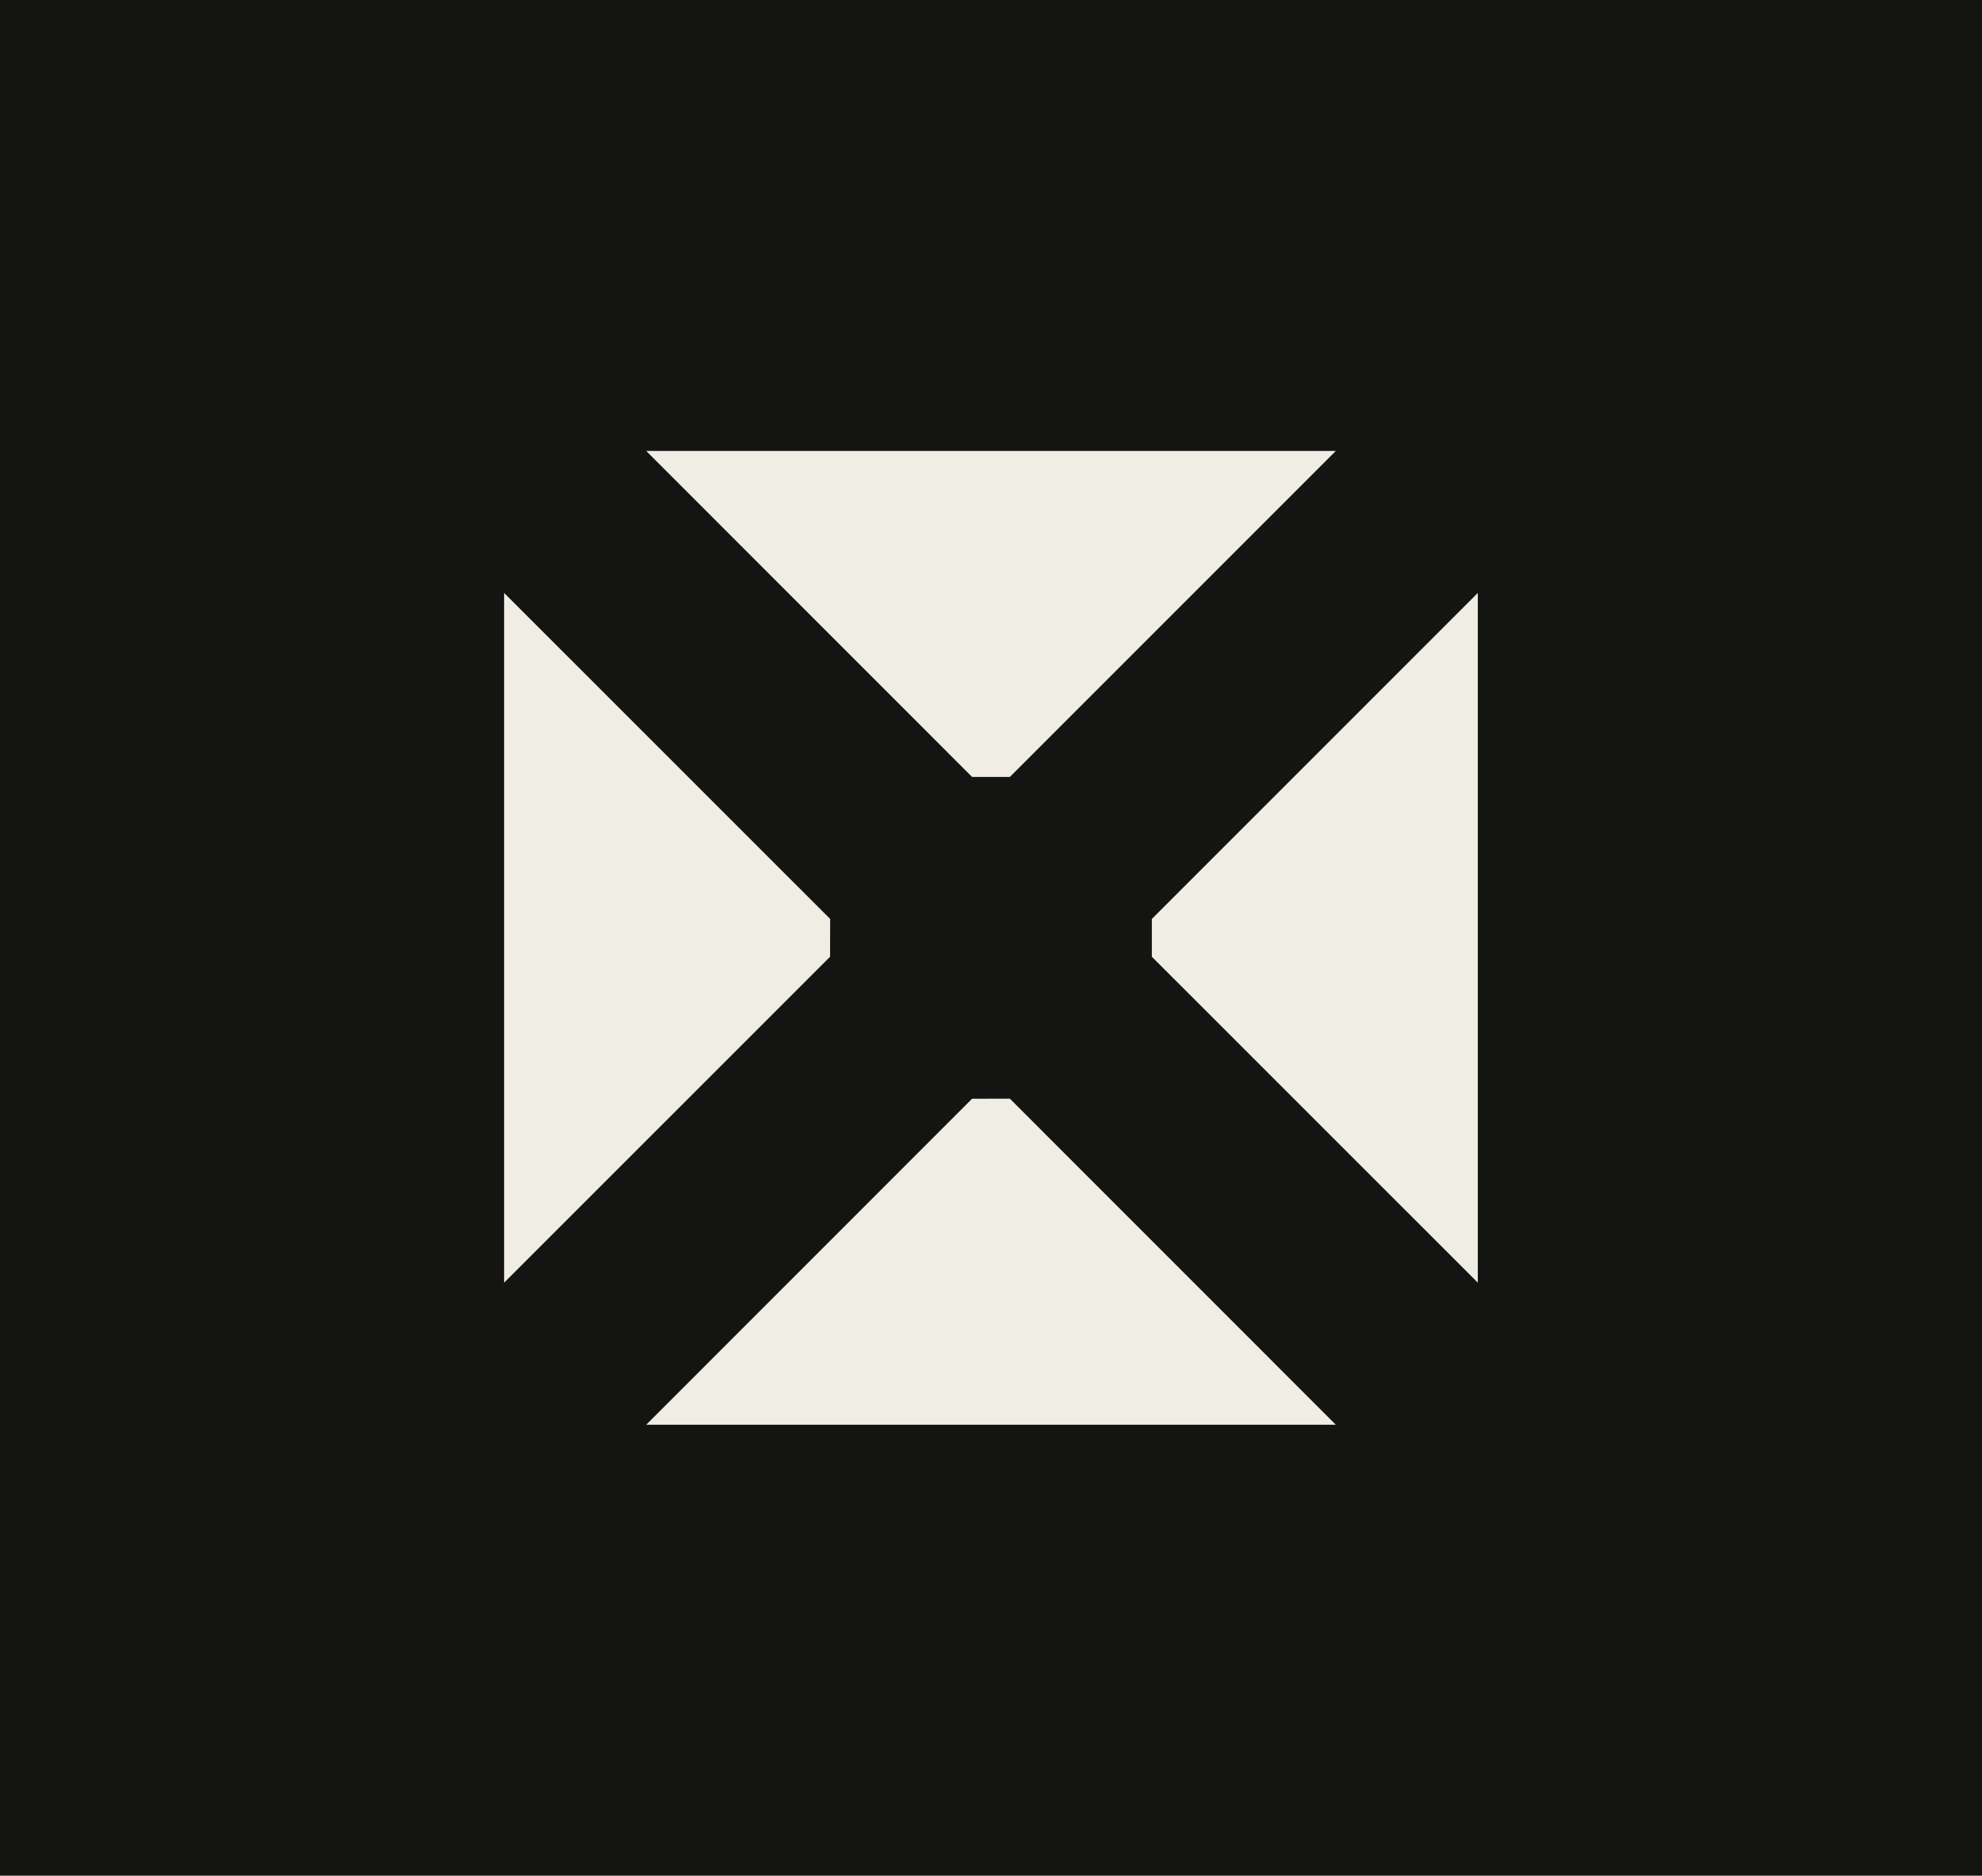
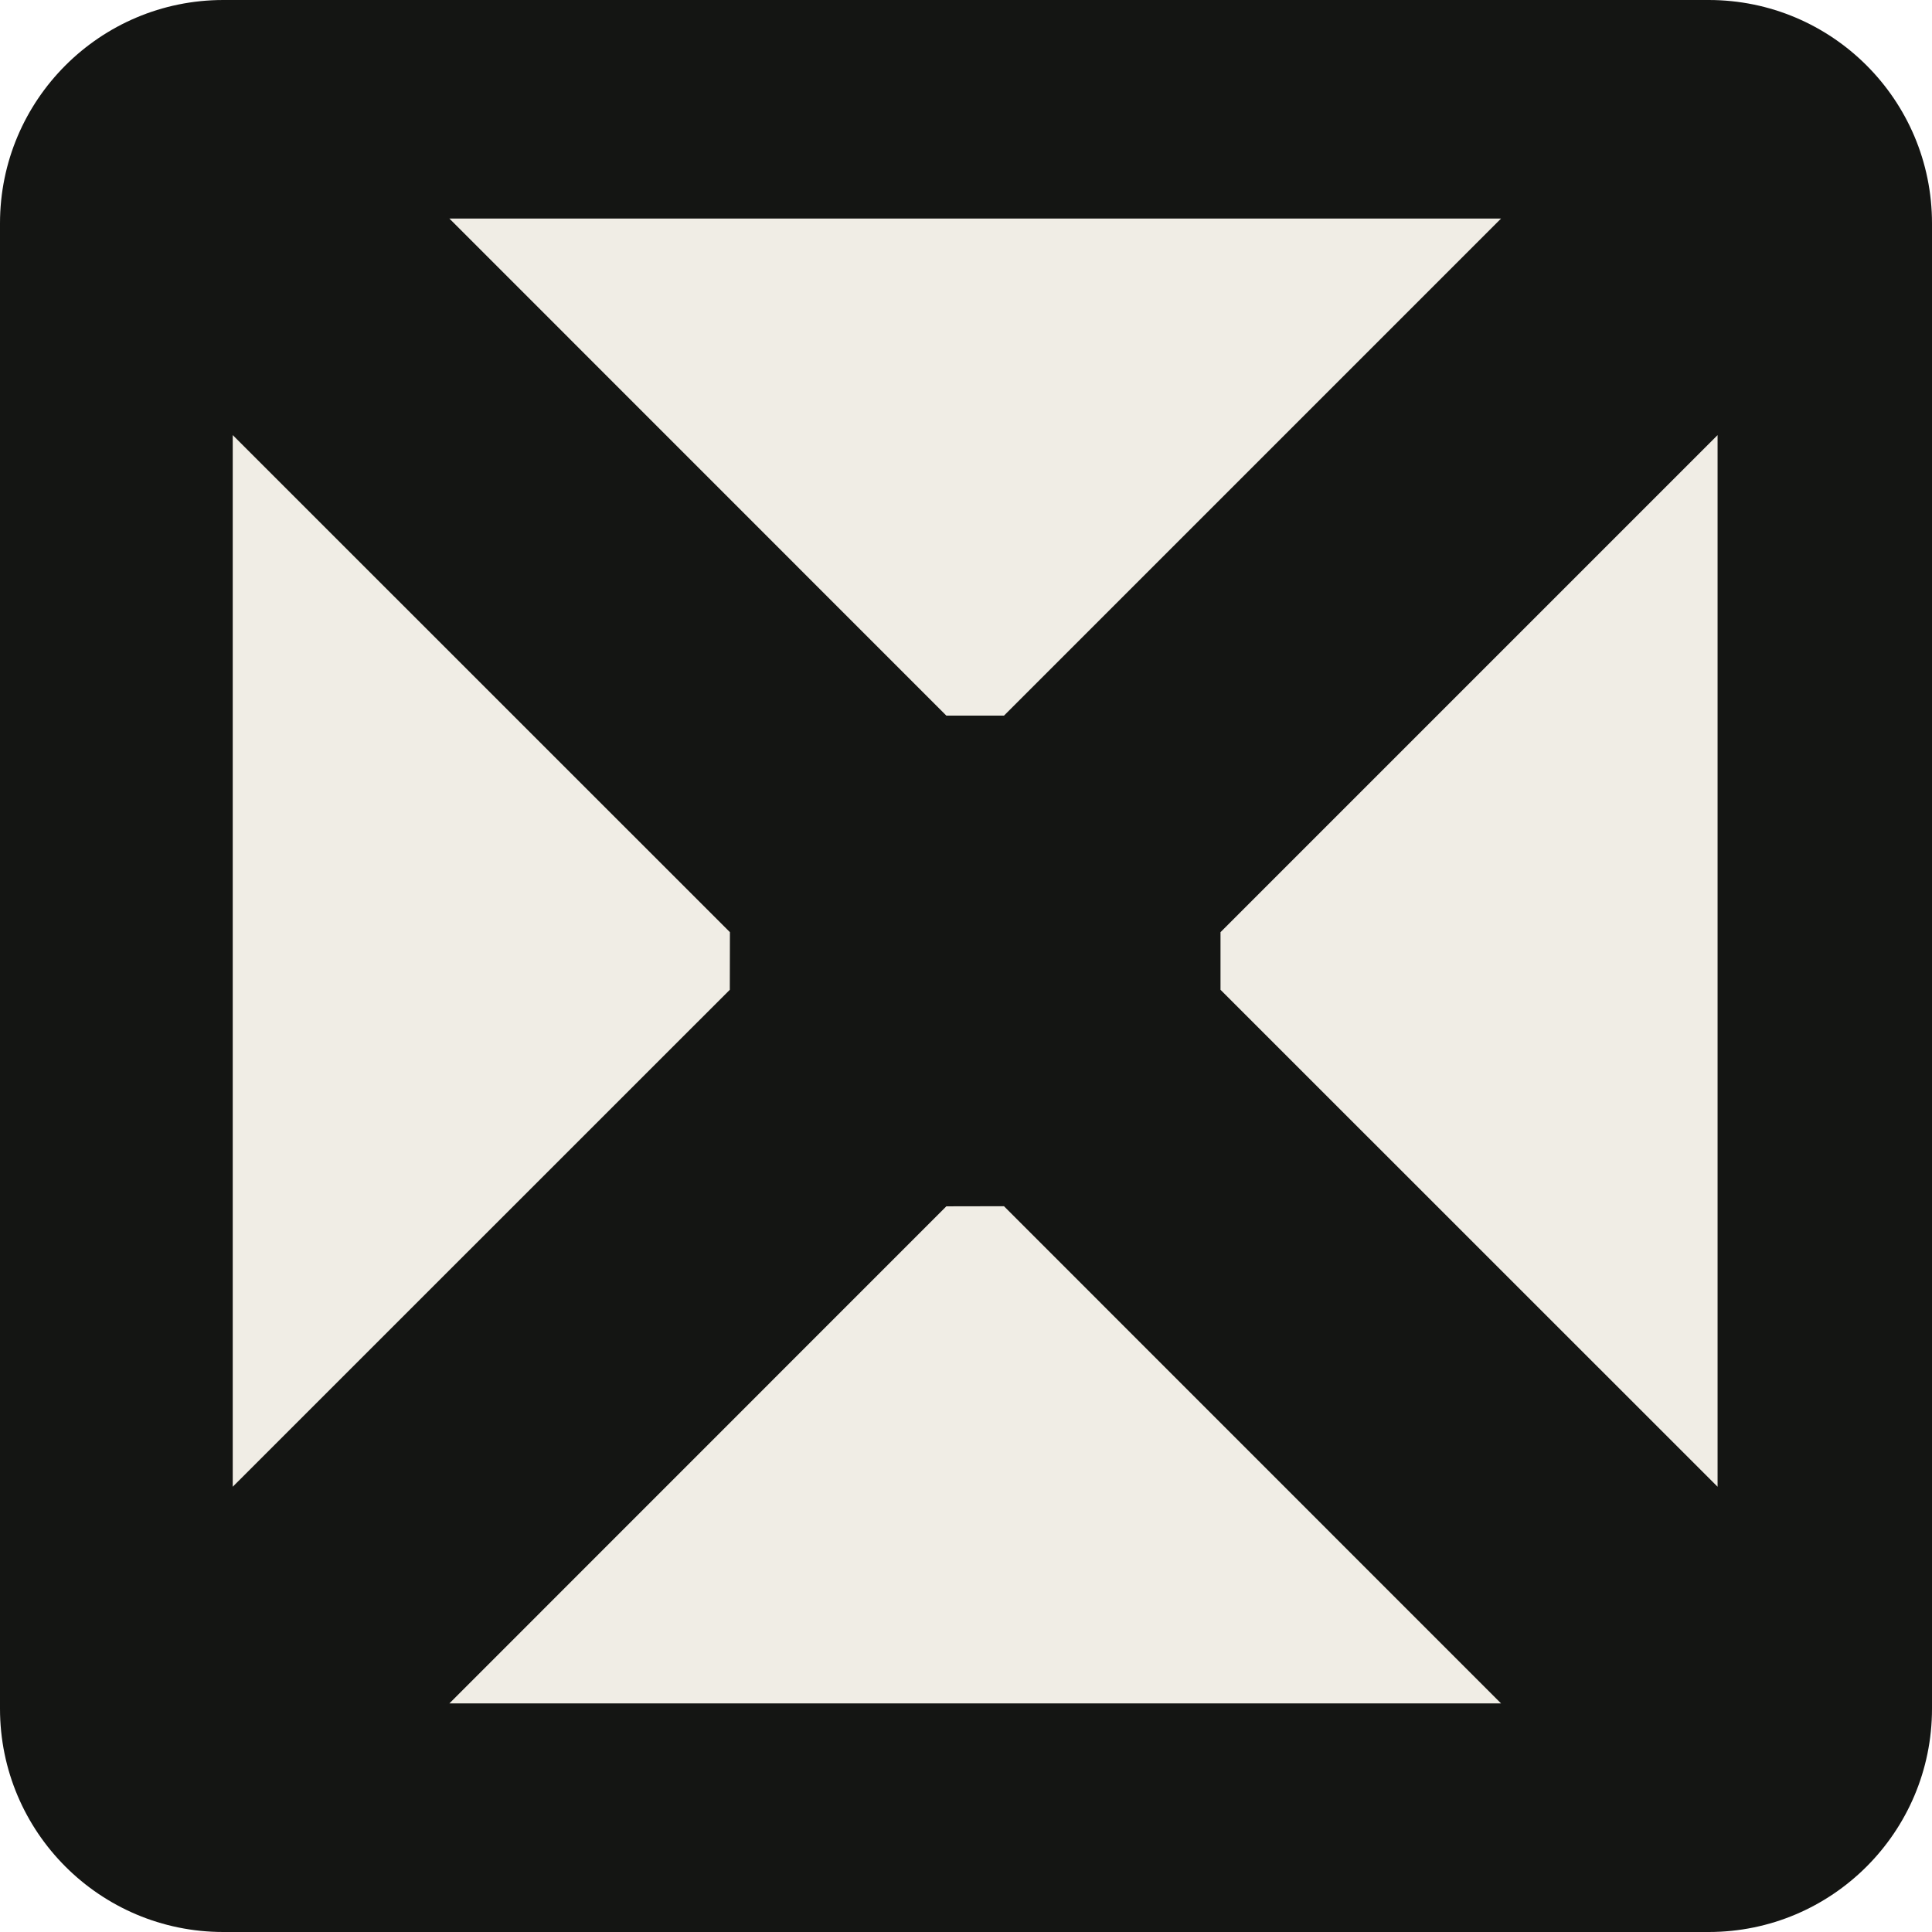
- <svg xmlns="http://www.w3.org/2000/svg" id="Layer_1" version="1.1" viewBox="0 0 270.65 256.1">
-   <defs>
-     <style>
-       .st0 {
-         fill: #f0ede5;
-       }
- 
-       .st1 {
-         fill: #141513;
-       }
-     </style>
-   </defs>
-   <rect class="st1" width="270.65" height="256.1" />
+ <svg xmlns="http://www.w3.org/2000/svg" viewBox="48 42 173 173">
+   <rect x="48" y="42" width="173" height="173" rx="20" fill="#141513" />
  <g>
-     <polygon class="st0" points="182.41 61.57 137.9 106.08 132.74 106.08 88.24 61.57 182.41 61.57" />
-     <polygon class="st0" points="182.41 194.53 137.9 150.01 132.74 150.02 88.24 194.53 182.41 194.53" />
-     <polygon class="st0" points="201.8 80.96 157.29 125.47 157.29 130.63 201.8 175.13 201.8 80.96" />
-     <polygon class="st0" points="68.84 80.96 113.36 125.47 113.35 130.63 68.84 175.13 68.84 80.96" />
+     <polygon fill="#f0ede5" points="182.41 61.57 137.9 106.08 132.74 106.08 88.24 61.57 182.41 61.57" />
+     <polygon fill="#f0ede5" points="182.41 194.53 137.9 150.01 132.74 150.02 88.24 194.53 182.41 194.53" />
+     <polygon fill="#f0ede5" points="201.8 80.96 157.29 125.47 157.29 130.63 201.8 175.13 201.8 80.96" />
+     <polygon fill="#f0ede5" points="68.84 80.96 113.36 125.47 113.35 130.63 68.84 175.13 68.84 80.96" />
  </g>
</svg>
